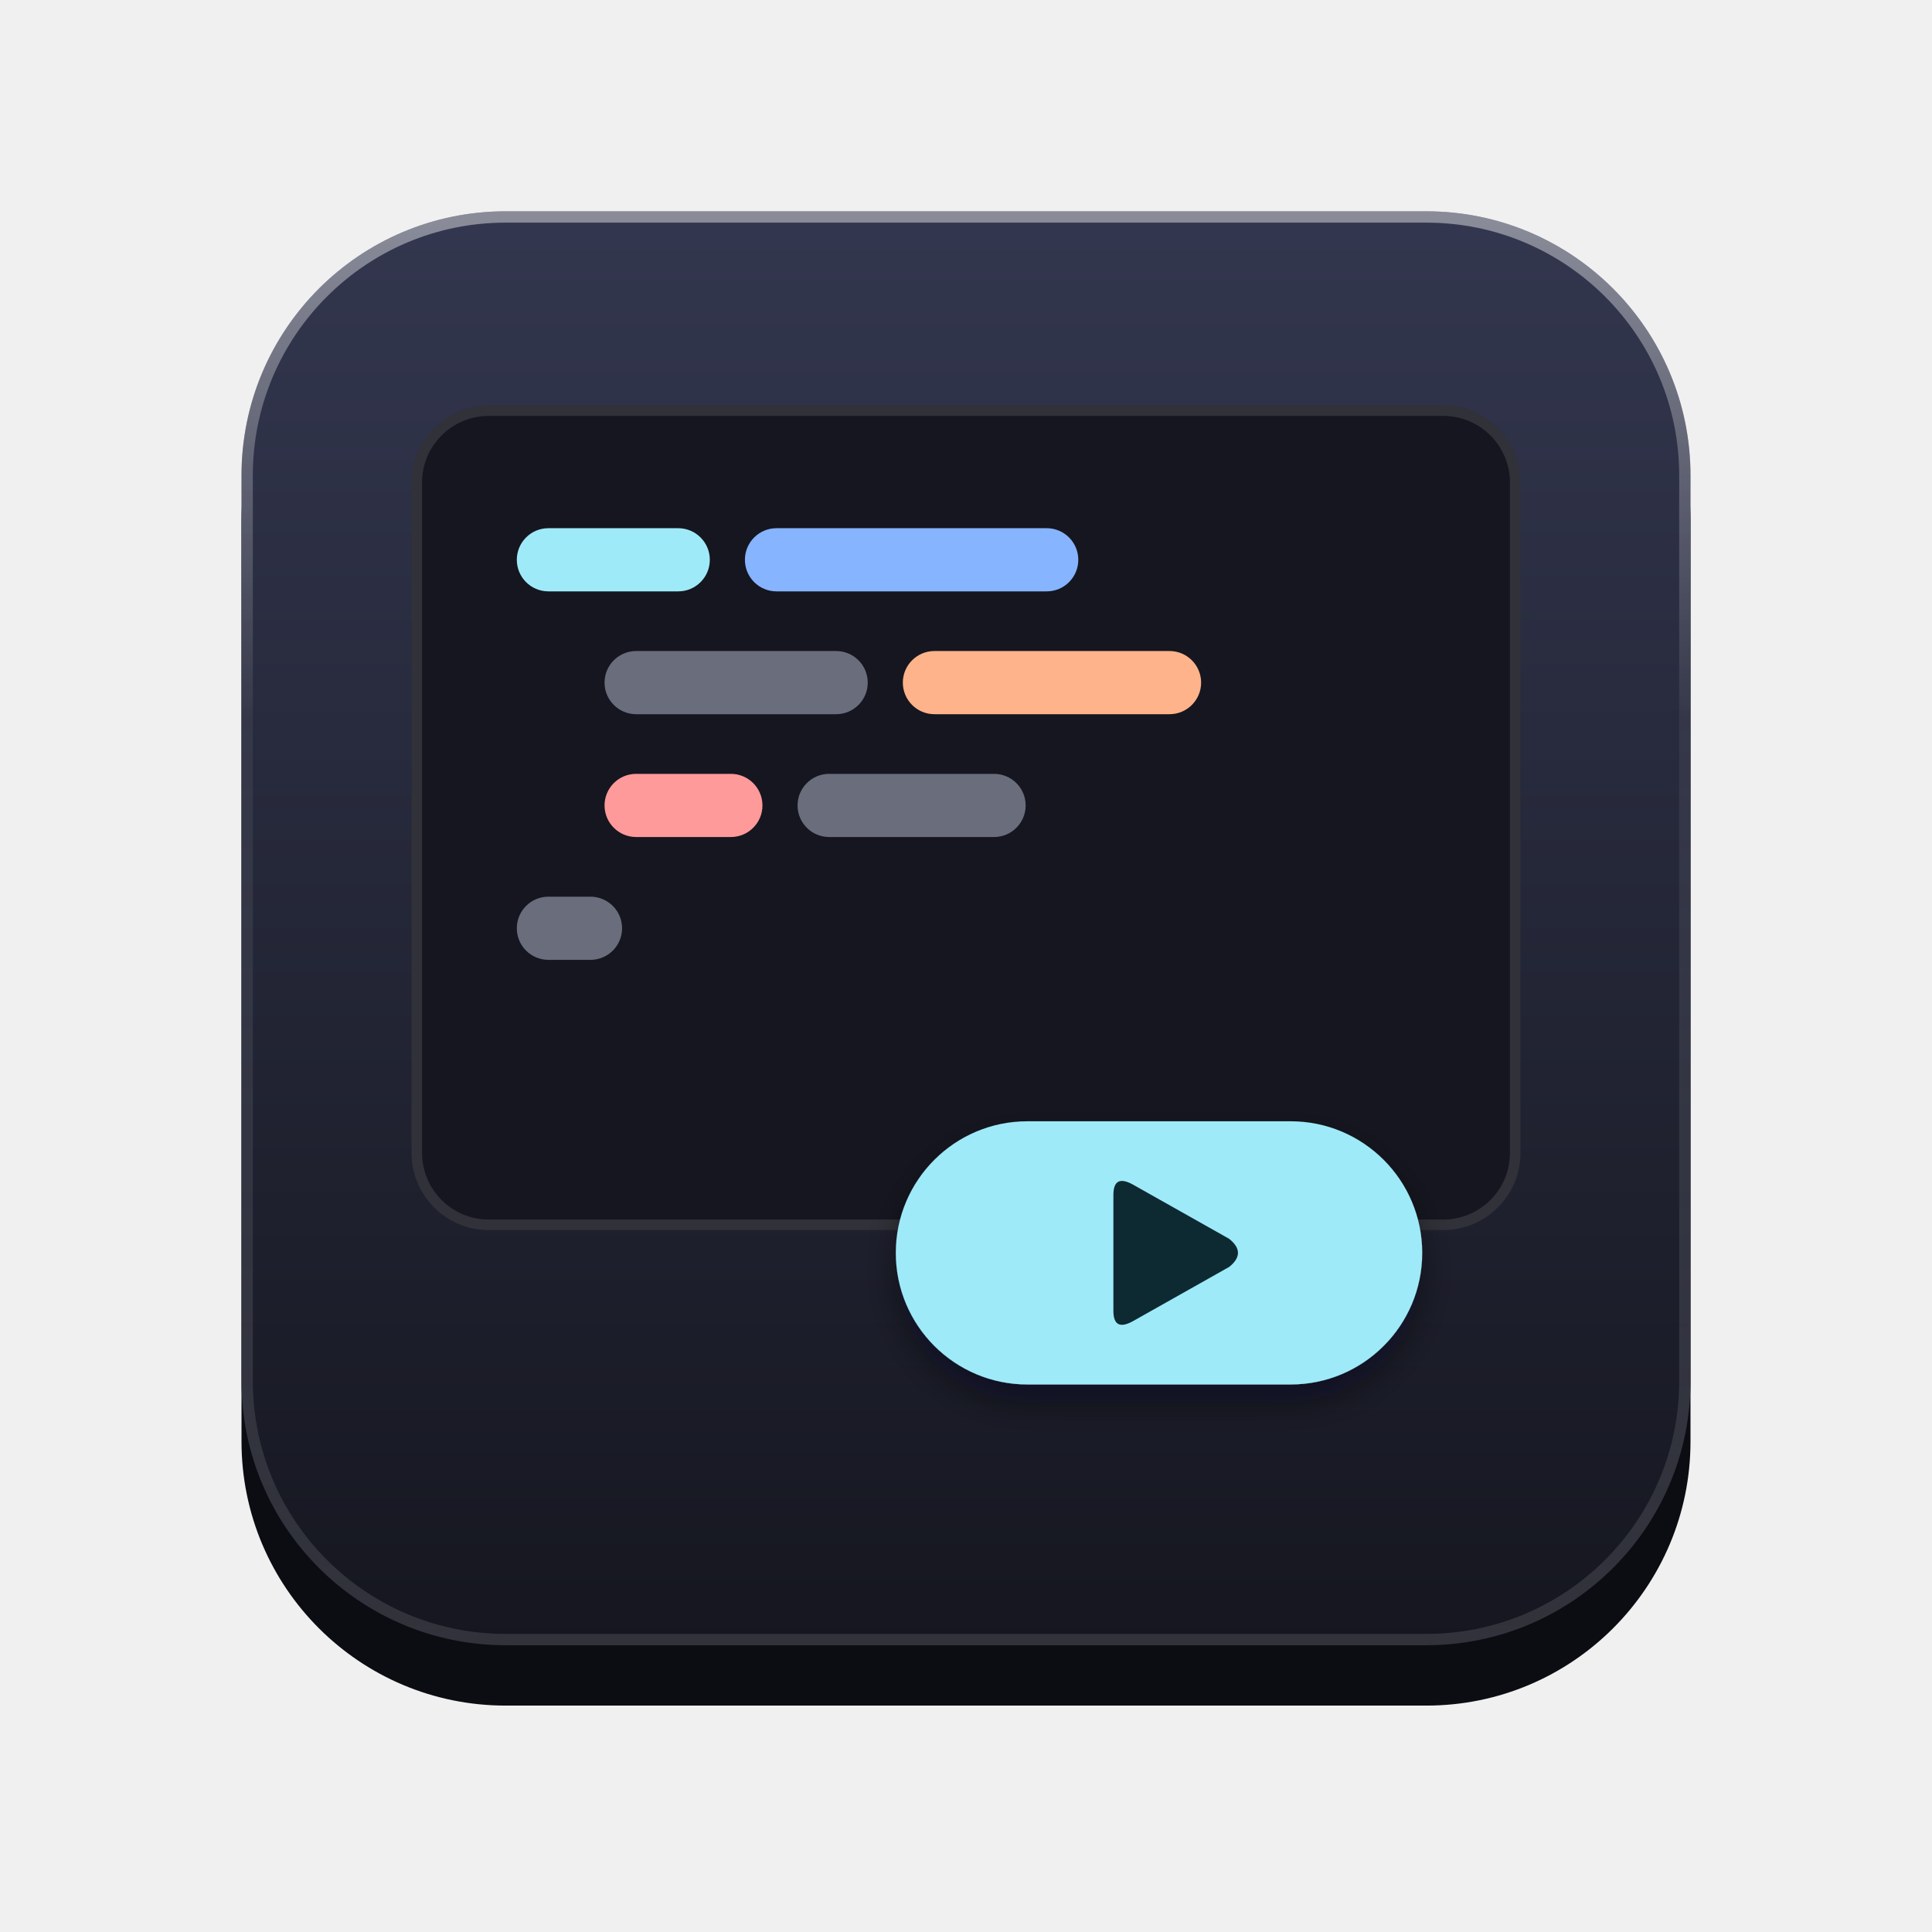
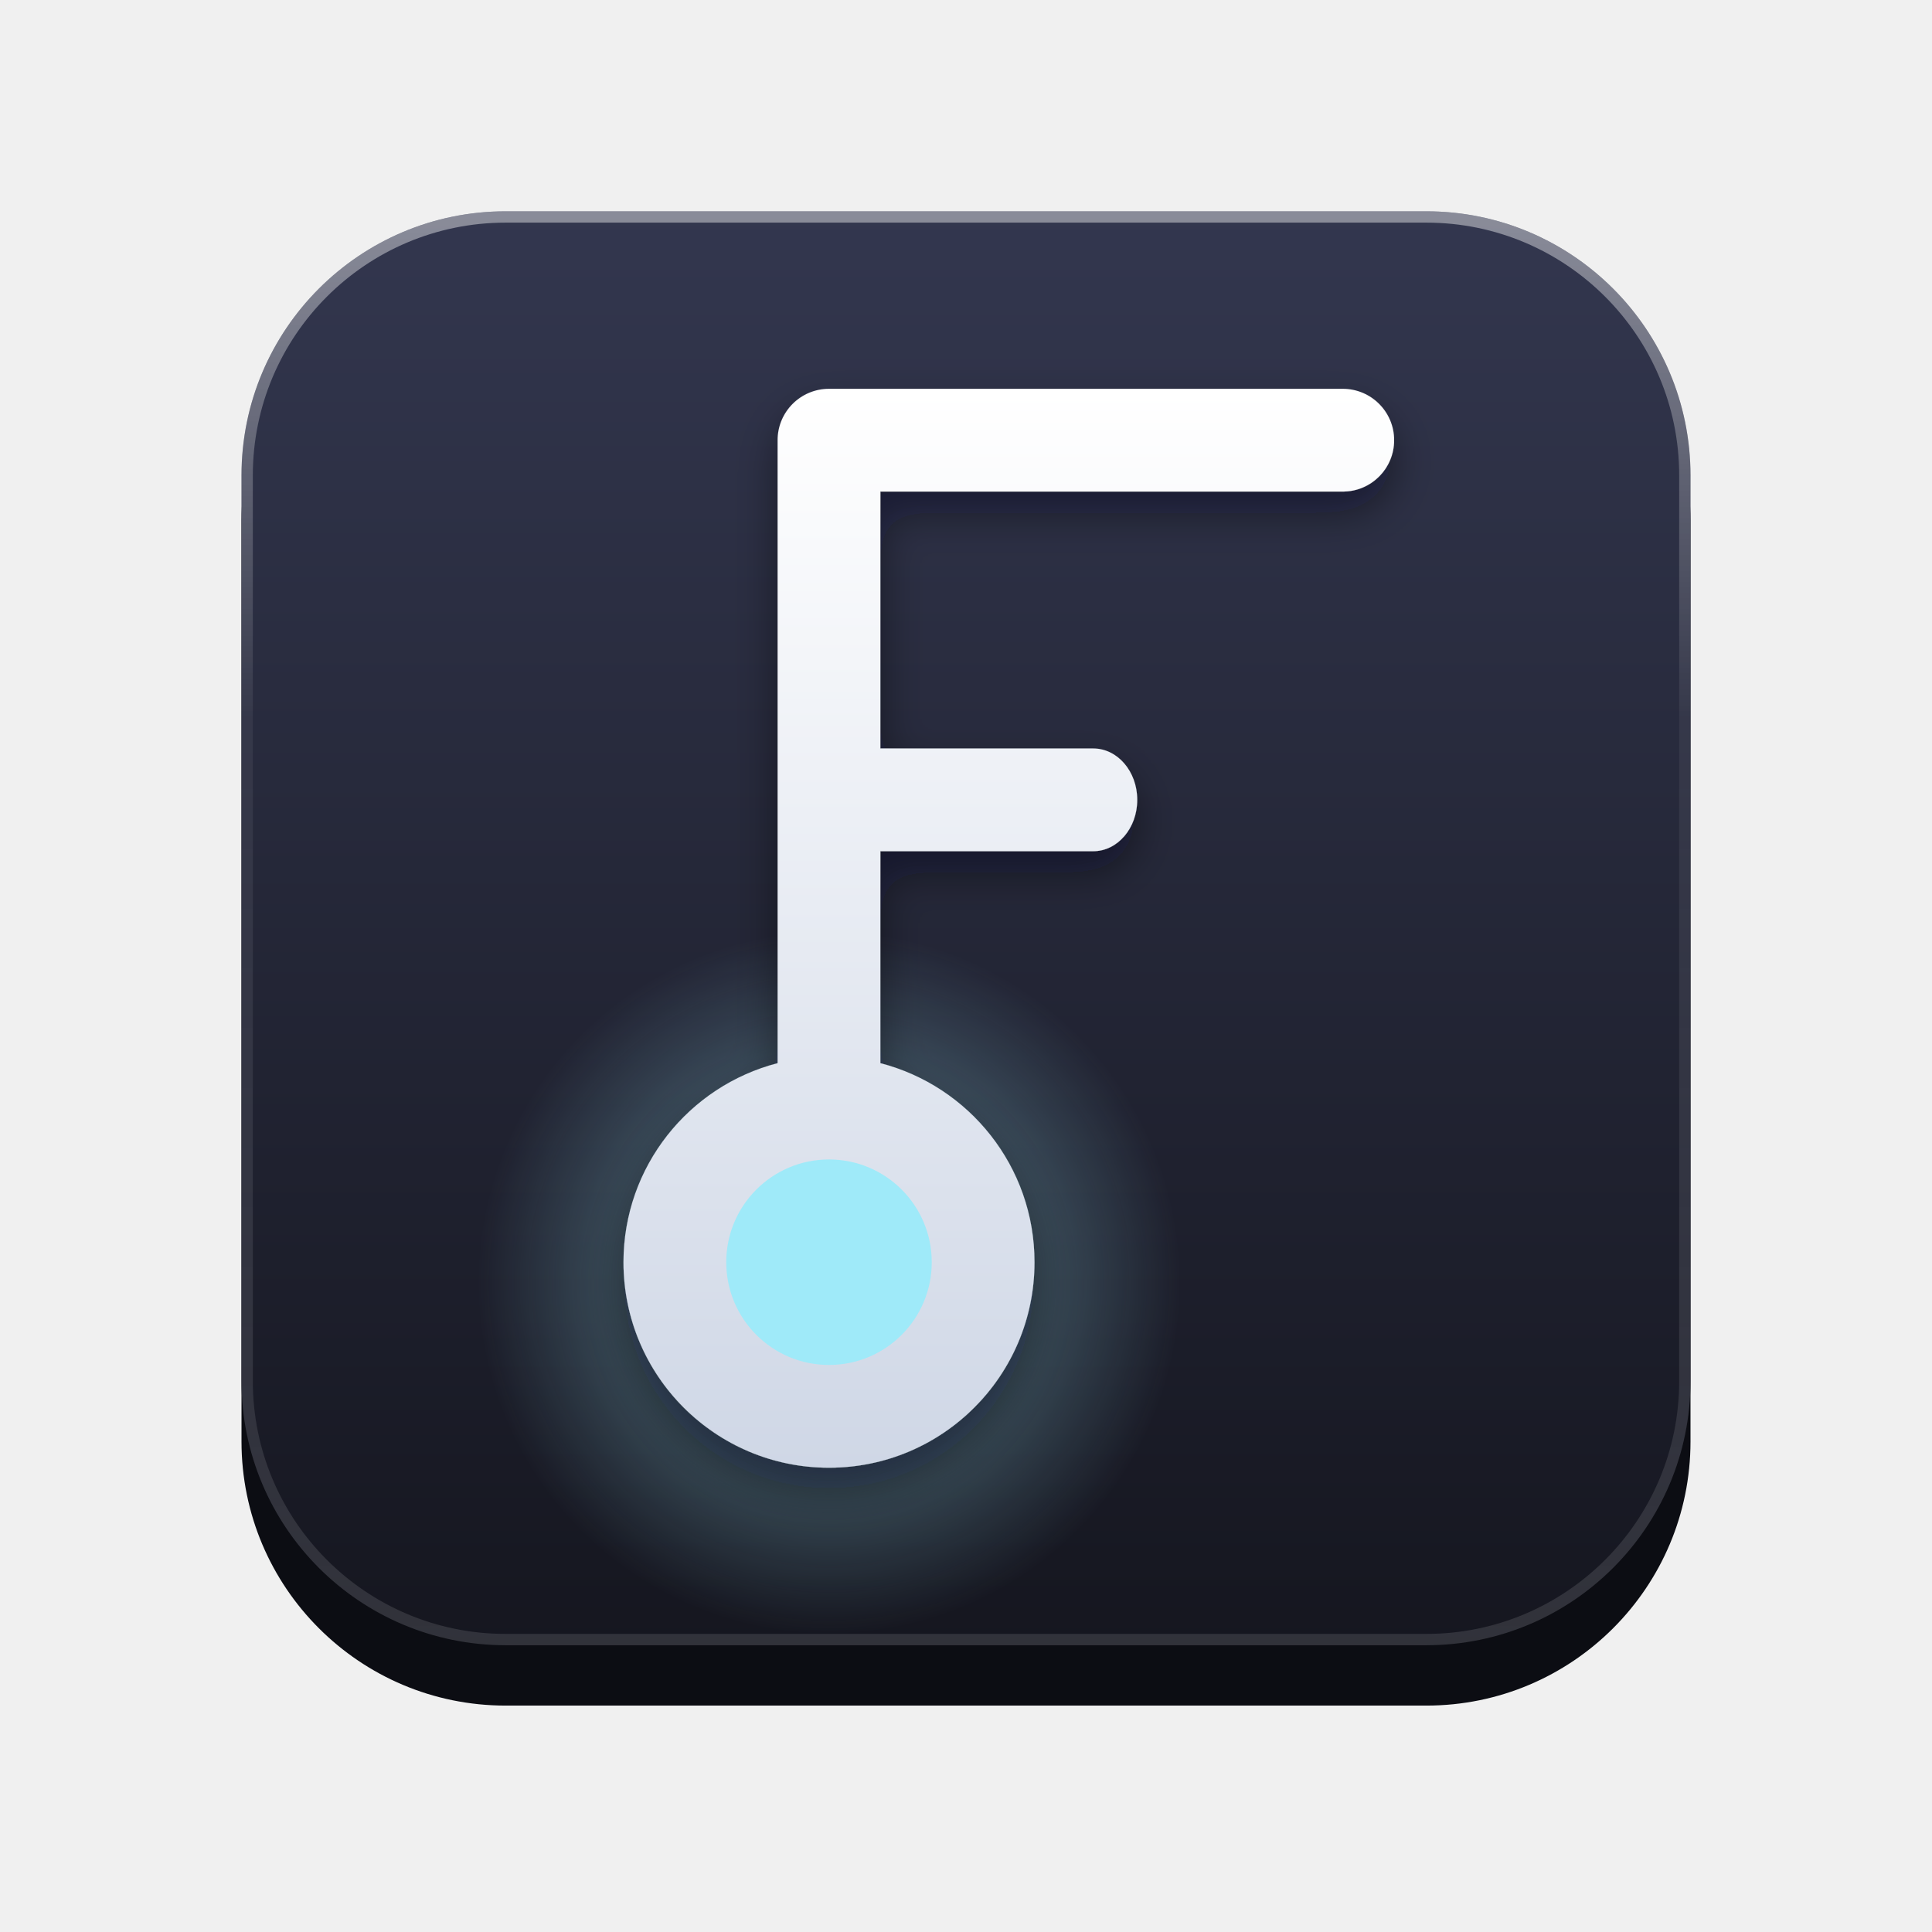
<svg xmlns="http://www.w3.org/2000/svg" width="1024" height="1024" viewBox="0 0 1024 1024">
  <defs>
    <linearGradient id="navy" x1="0" y1="0" x2="0" y2="1">
      <stop offset="0" stop-color="#33374f" />
      <stop offset="1" stop-color="#15161f" />
    </linearGradient>
    <linearGradient id="rim" x1="0" y1="0" x2="0" y2="1">
      <stop offset="0" stop-color="#fff" stop-opacity=".42" />
      <stop offset=".35" stop-color="#fff" stop-opacity=".06" />
      <stop offset="1" stop-color="#fff" stop-opacity=".12" />
    </linearGradient>
    <linearGradient id="assist" x1="0" y1="0" x2="1" y2="1">
      <stop offset="0" stop-color="#1f7cff" />
      <stop offset=".45" stop-color="#00a3bf" />
      <stop offset="1" stop-color="#6fd6ea" />
    </linearGradient>
    <linearGradient id="assistV" x1="0" y1="1" x2="0" y2="0">
      <stop offset="0" stop-color="#1f7cff" />
      <stop offset=".5" stop-color="#00a3bf" />
      <stop offset="1" stop-color="#9feaf9" />
    </linearGradient>
    <linearGradient id="paper" x1="0" y1="0" x2="0" y2="1">
      <stop offset="0" stop-color="#ffffff" />
      <stop offset="1" stop-color="#cfd7e6" />
    </linearGradient>
    <radialGradient id="glow">
      <stop offset="0" stop-color="#9feaf9" stop-opacity=".55" />
      <stop offset="1" stop-color="#9feaf9" stop-opacity="0" />
    </radialGradient>
    <filter id="drop" x="-20%" y="-20%" width="140%" height="150%">
      <feDropShadow dx="0" dy="14" stdDeviation="14" flood-color="#000" flood-opacity=".32" />
    </filter>
    <filter id="soft" x="-20%" y="-20%" width="140%" height="150%">
      <feDropShadow dx="0" dy="10" stdDeviation="10" flood-color="#0b0c14" flood-opacity=".45" />
    </filter>
  </defs>
  <rect x="128" y="136" width="768" height="768" rx="140" fill="#0c0d13" />
  <rect x="128" y="112" width="768" height="760" rx="140" fill="url(#navy)" />
  <clipPath id="body">
    <rect x="128" y="112" width="768" height="760" rx="140" />
  </clipPath>
  <g clip-path="url(#body)">
    <g transform="translate(512 492) scale(.93) translate(-512 -512)">
-       <rect x="196" y="214" width="632" height="470" rx="44" fill="#15161f" />
-       <rect x="199" y="217" width="626" height="464" rx="41" fill="none" stroke="#fff" stroke-opacity="0.12" stroke-width="6" />
-       <rect x="256" y="284" width="110" height="36" rx="18" fill="#9feaf9" fill-opacity="1" />
-       <rect x="386" y="284" width="190" height="36" rx="18" fill="#86b4ff" fill-opacity="1" />
-       <rect x="306" y="354" width="150" height="36" rx="18" fill="#aeb4c9" fill-opacity="0.55" />
-       <rect x="476" y="354" width="170" height="36" rx="18" fill="#ffb38a" fill-opacity="1" />
-       <rect x="306" y="424" width="90" height="36" rx="18" fill="#ff9a9a" fill-opacity="1" />
-       <rect x="416" y="424" width="130" height="36" rx="18" fill="#aeb4c9" fill-opacity="0.55" />
-       <rect x="256" y="494" width="60" height="36" rx="18" fill="#aeb4c9" fill-opacity="0.55" />
-       <g filter="url(#soft)">
-         <rect x="472" y="622" width="300" height="150" rx="75" fill="#9feaf9" />
-         <path d="M596 664 L596 730 Q596 742 607 736 L662 705 Q672 697 662 689 L607 658 Q596 652 596 664 Z" fill="#0d2a31" />
+       <circle cx="434" cy="714" r="200" fill="url(#glow)" />
+       <g filter="url(#soft)" transform="translate(512 512) scale(1.22) translate(-160 -252)">
+         <path d="M72,315.024 L72,24 C72,10.745 82.745,0 96,0 L336,0 C349.255,0 360,10.745 360,24 C360,37.255 349.255,48 336,48 L120,48 L120,168 L219.429,168 C230.79,168 240,178.745 240,192 C240,205.255 230.79,216 219.429,216 L120,216 L120,315.024 C161.405,325.681 192,363.268 192,408 C192,461.019 149.019,504 96,504 C42.981,504 0,461.019 0,408 C0,363.268 30.595,325.681 72,315.024 Z" fill="url(#paper)" />
+         <circle cx="96" cy="408" r="48" fill="#9feaf9" />
      </g>
    </g>
  </g>
  <rect x="131" y="115" width="762" height="754" rx="137" fill="none" stroke="url(#rim)" stroke-width="6" />
</svg>
